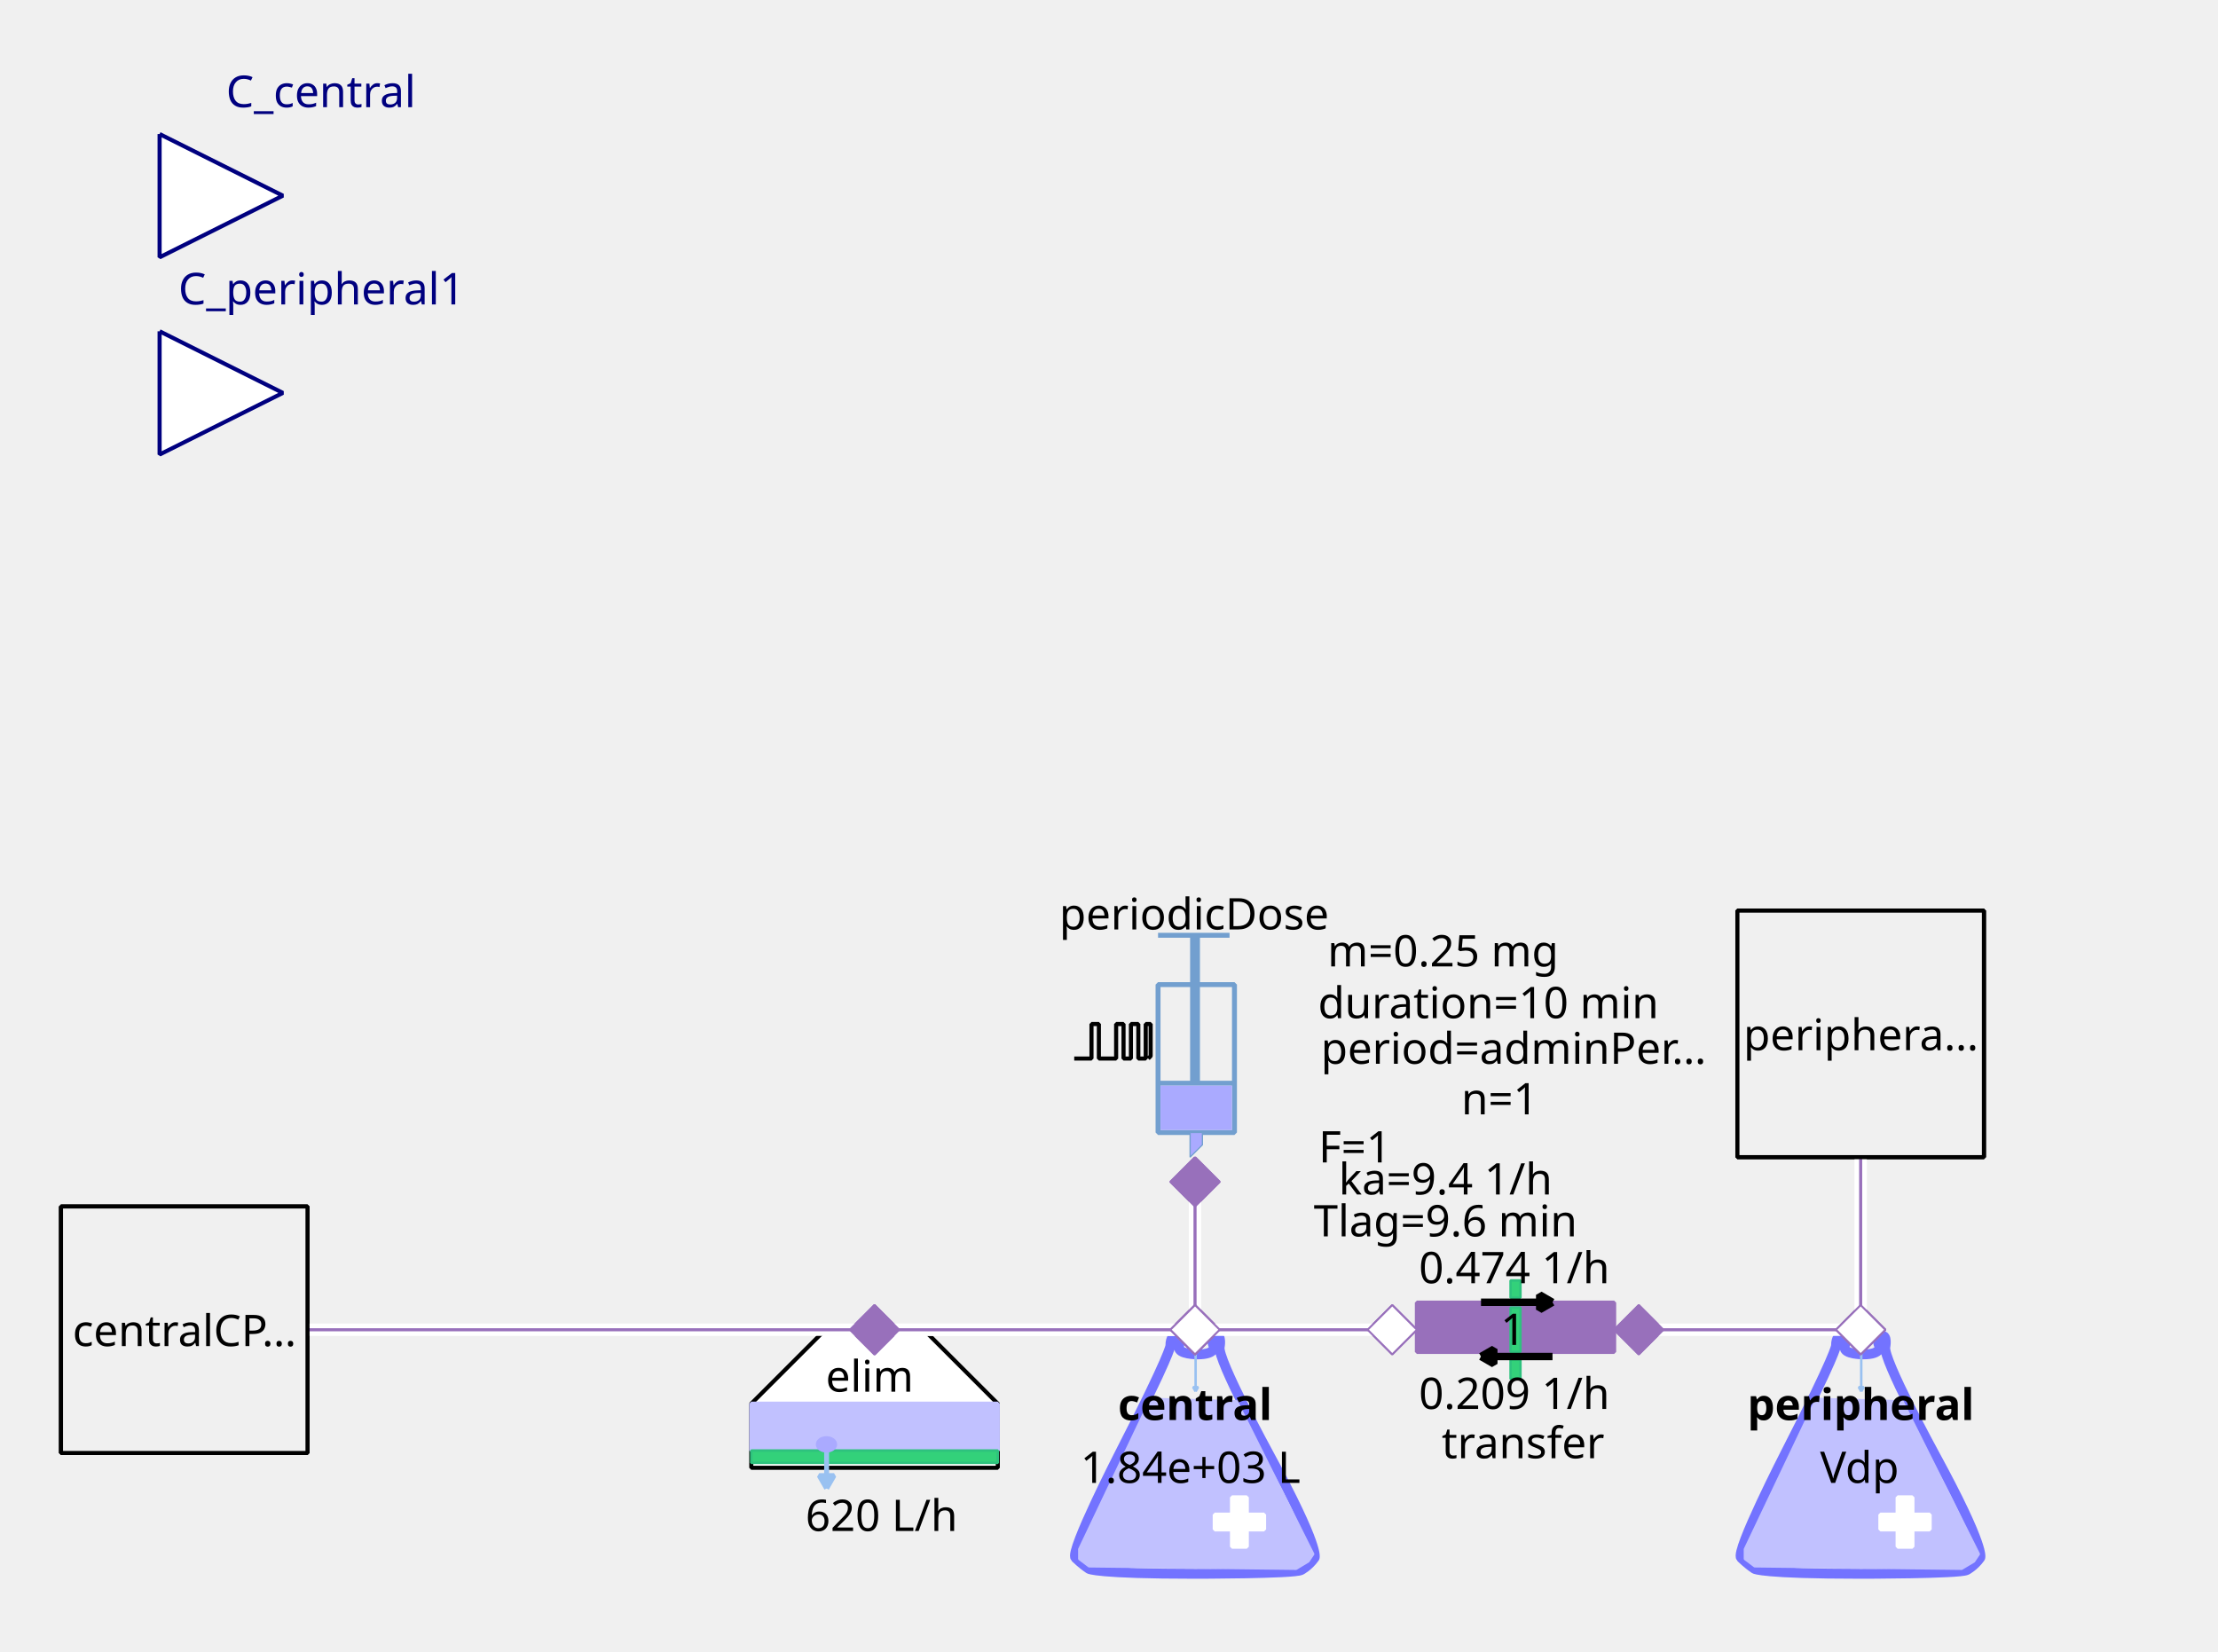
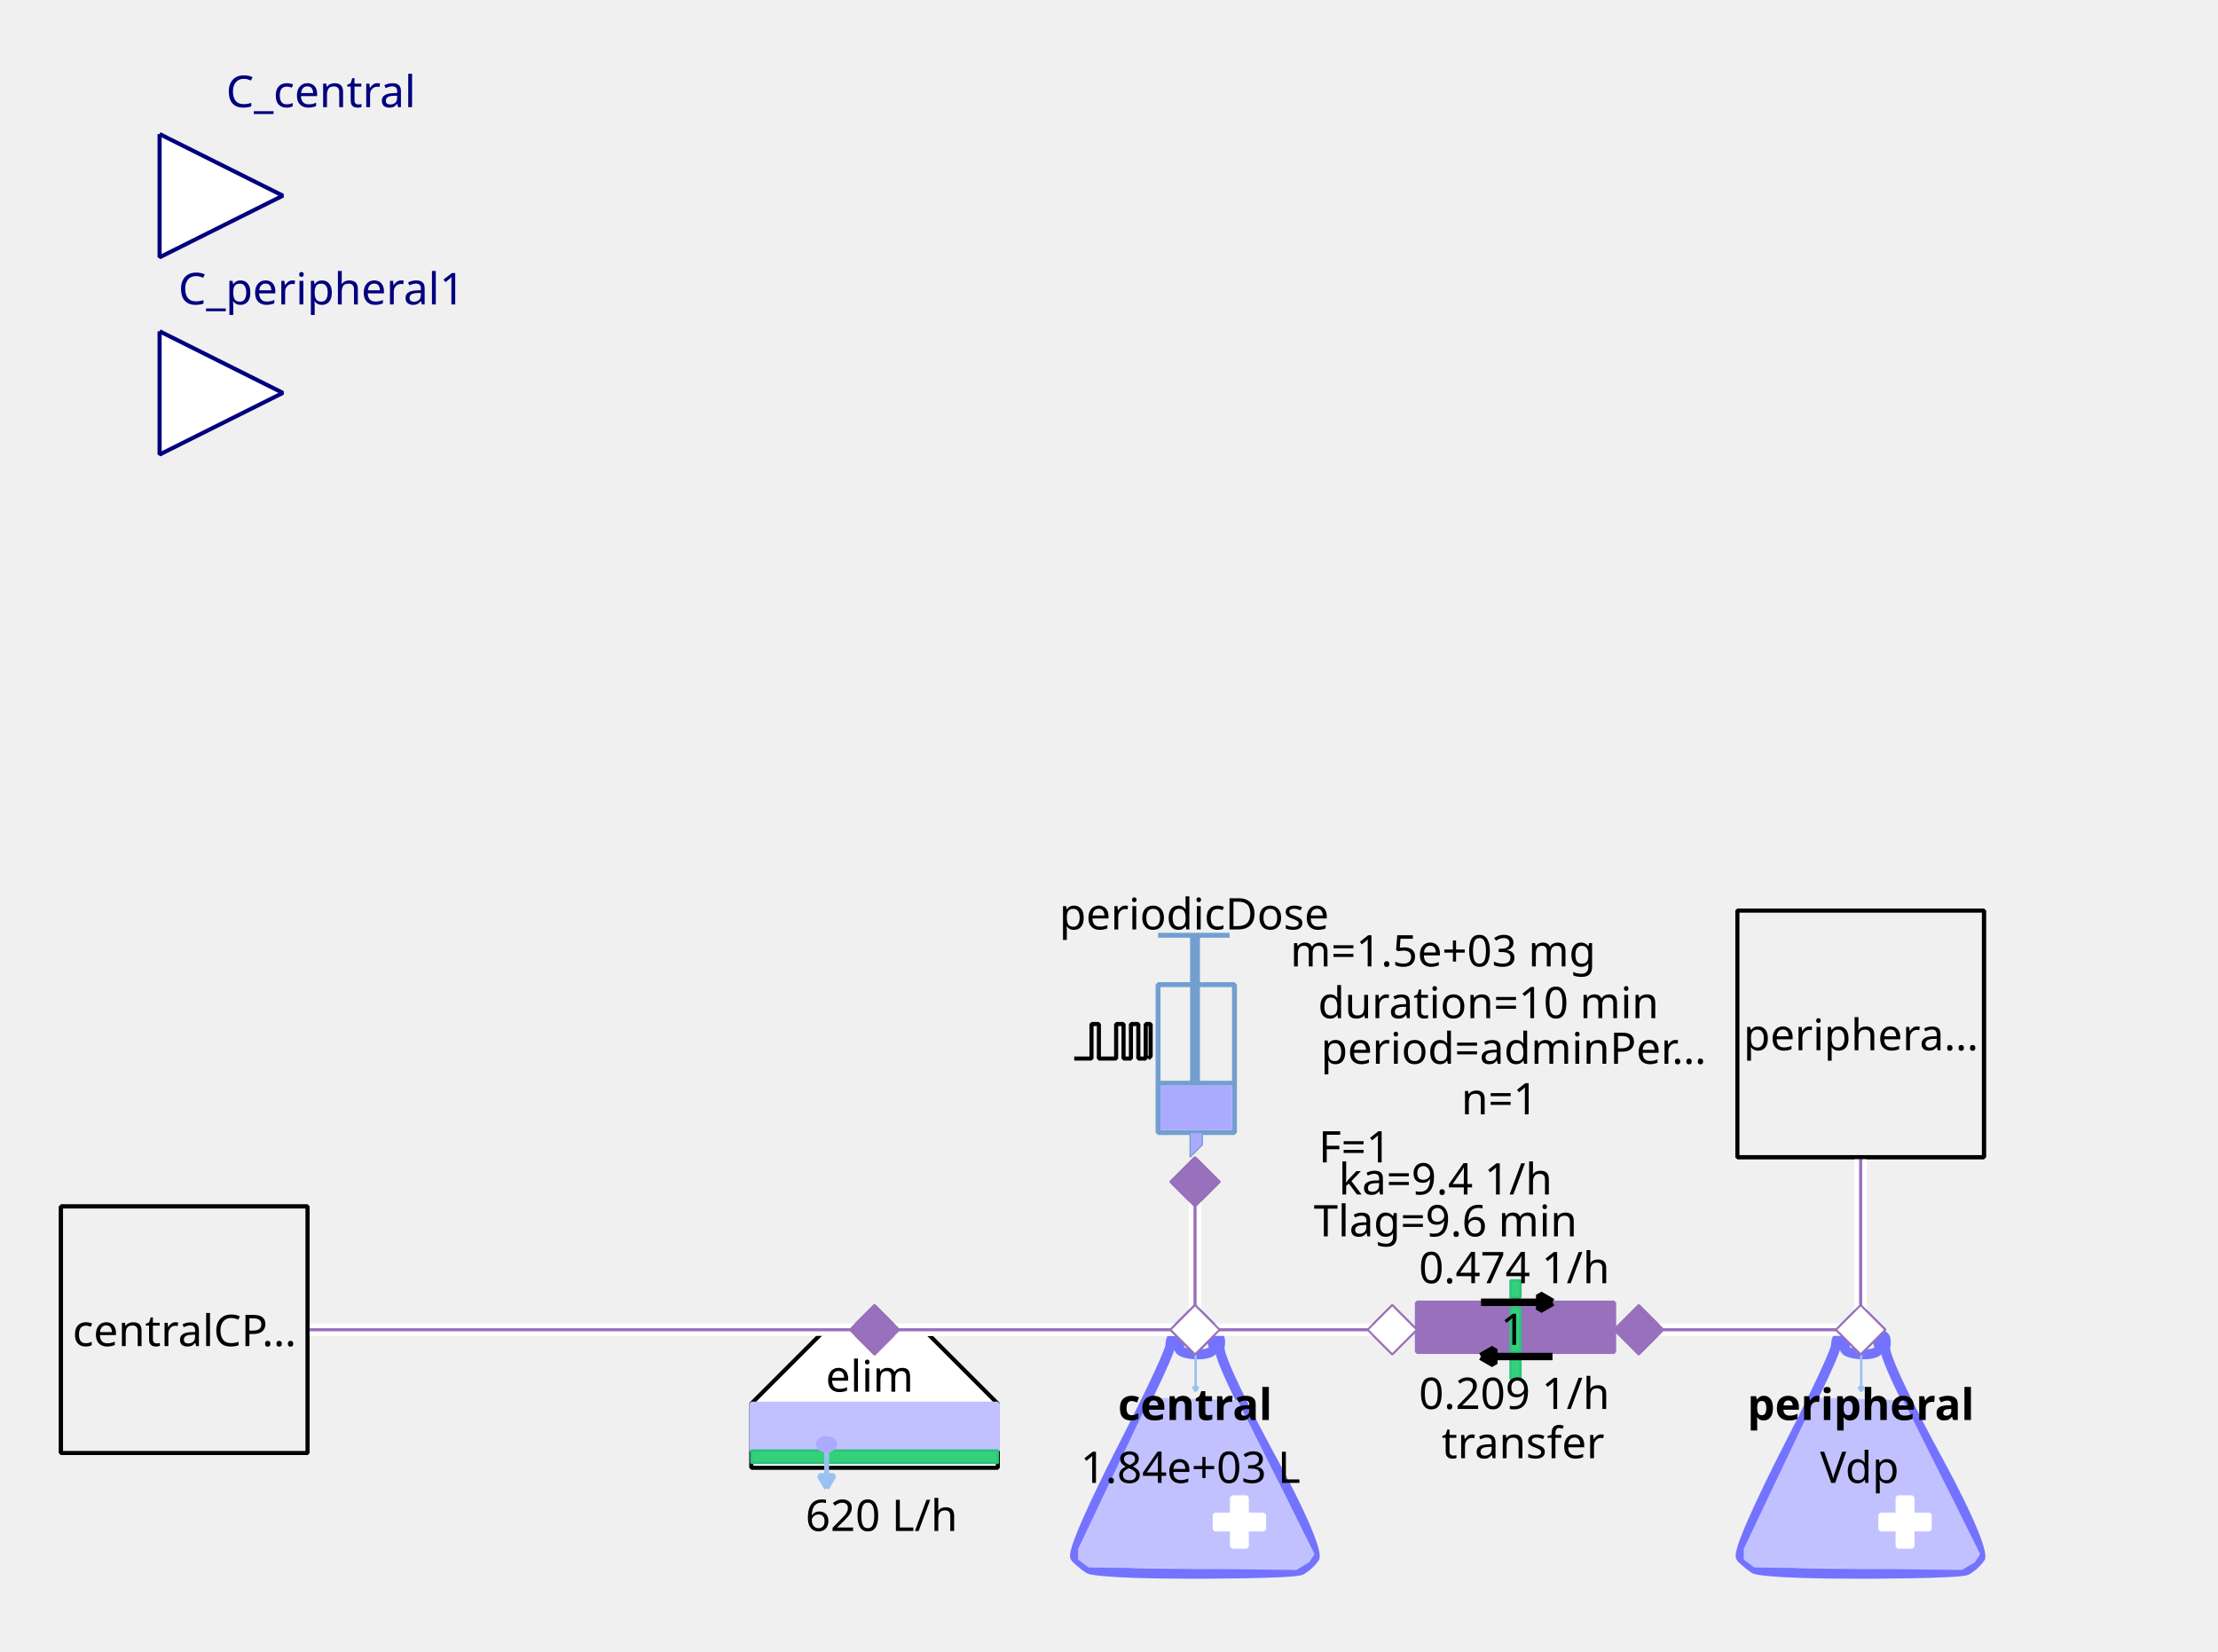
<svg xmlns="http://www.w3.org/2000/svg" width="143.581mm" height="106.892mm" viewBox="0 0 407 303" version="1.2" baseProfile="tiny">
  <defs>
</defs>
  <g fill="none" stroke="black" stroke-width="1" fill-rule="evenodd" stroke-linecap="square" stroke-linejoin="bevel">
    <g fill="none" stroke="#7373ff" stroke-opacity="1" stroke-width="8" stroke-linecap="butt" stroke-linejoin="miter" stroke-miterlimit="1" transform="matrix(0.22619,0,0,-0.22619,219.06,266.619)" font-family="Sans" font-size="10" font-weight="400" font-style="normal">
      <path vector-effect="none" fill-rule="evenodd" d="M-19,87 C-19,87 -19,80 -60,0 C-60,0 -101,-80 -96,-85 C-96,-85 -91,-90 -85,-94 C-85,-94 -79,-98 1,-98 C1,-98 81,-98 87,-95 C87,-95 93,-92 98,-85 C98,-85 103,-78 61,-1 C61,-1 19,76 21,86 C21,86 23,96 18,95 C18,95 13,94 16,87 C16,87 19,80 3,80 C3,80 -13,80 -12,86 C-12,86 -11,92 -12,94 C-12,94 -13,96 -16,95 C-16,95 -19,94 -19,87 " />
    </g>
    <g fill="#c1c1ff" fill-opacity="1" stroke="#c1c1ff" stroke-opacity="1" stroke-width="1.75" stroke-linecap="butt" stroke-linejoin="miter" stroke-miterlimit="1" transform="matrix(0.22619,0,0,-0.22619,219.06,272.5)" font-family="Sans" font-size="10" font-weight="400" font-style="normal">
      <path vector-effect="none" fill-rule="evenodd" d="M-35,70 L-93,-52 L-93,-60 L-85,-66 L83,-68 L93,-62 L97,-56 L35,68 L-35,70" />
    </g>
    <g fill="#ffffff" fill-opacity="1" stroke="#ffffff" stroke-opacity="1" stroke-width="1" stroke-linecap="butt" stroke-linejoin="miter" stroke-miterlimit="1" transform="matrix(0.22619,0,0,0.22619,227.429,279.286)" font-family="Sans" font-size="10" font-weight="400" font-style="normal">
      <rect vector-effect="non-scaling-stroke" x="-6" y="-20" width="12" height="40" />
    </g>
    <g fill="#ffffff" fill-opacity="1" stroke="#ffffff" stroke-opacity="1" stroke-width="1" stroke-linecap="butt" stroke-linejoin="miter" stroke-miterlimit="1" transform="matrix(0,0.22619,-0.22619,0,227.429,279.286)" font-family="Sans" font-size="10" font-weight="400" font-style="normal">
      <rect vector-effect="non-scaling-stroke" x="-6" y="-20" width="12" height="40" />
    </g>
    <g fill="none" stroke="#99c1f1" stroke-opacity="1" stroke-width="2" stroke-linecap="butt" stroke-linejoin="miter" stroke-miterlimit="1" transform="matrix(0.22619,0,0,-0.22619,219.392,251.697)" font-family="Sans" font-size="10" font-weight="400" font-style="normal">
      <path vector-effect="none" fill-rule="evenodd" d="M0,16 L0,-16" />
    </g>
    <g fill="#99c1f1" fill-opacity="1" stroke="#99c1f1" stroke-opacity="1" stroke-width="2" stroke-linecap="butt" stroke-linejoin="miter" stroke-miterlimit="1" transform="matrix(0.22619,0,0,-0.22619,219.392,251.697)" font-family="Sans" font-size="10" font-weight="400" font-style="normal">
      <path vector-effect="none" fill-rule="evenodd" d="M0,-16 L2,-12.536 L-2,-12.536 L0,-16" />
    </g>
    <g fill="none" stroke="#000000" stroke-opacity="1" stroke-width="1" stroke-linecap="butt" stroke-linejoin="miter" stroke-miterlimit="1" transform="matrix(1,0,0,1,219.286,257.571)" font-family="Noto Sans" font-size="8" font-weight="700" font-style="normal">
      <text fill="#000000" fill-opacity="1" stroke="none" xml:space="preserve" x="-14.141" y="3" font-family="Noto Sans" font-size="8" font-weight="700" font-style="normal">central</text>
    </g>
    <g fill="none" stroke="#000000" stroke-opacity="1" stroke-width="1" stroke-linecap="butt" stroke-linejoin="miter" stroke-miterlimit="1" transform="matrix(1,0,0,1,219.06,269.107)" font-family="Noto Sans" font-size="8" font-weight="400" font-style="normal">
      <text fill="#000000" fill-opacity="1" stroke="none" xml:space="preserve" x="-0.606" y="3" font-family="Noto Sans" font-size="8" font-weight="400" font-style="normal" text-anchor="middle">1.84e+03 L</text>
    </g>
    <g fill="#ffffff" fill-opacity="1" stroke="#9870bb" stroke-opacity="1" stroke-width="8" stroke-linecap="butt" stroke-linejoin="miter" stroke-miterlimit="1" transform="matrix(0.0452381,0,0,-0.0452381,219.286,244)" font-family="Sans" font-size="10" font-weight="400" font-style="normal">
      <path vector-effect="none" fill-rule="evenodd" d="M-100,0 L0,100 L100,0 L0,-100 L-100,0" />
    </g>
    <g fill="#ffffff" fill-opacity="1" stroke="#000000" stroke-opacity="1" stroke-width="1" stroke-linecap="butt" stroke-linejoin="miter" stroke-miterlimit="1" transform="matrix(0.22619,0,0,-0.22619,160.476,266.619)" font-family="Sans" font-size="10" font-weight="400" font-style="normal">
      <path vector-effect="non-scaling-stroke" fill-rule="evenodd" d="M-40,100 L40,100 L100,40 L100,-12 L80,-12 L-76,-12 L-100,-12 L-100,40 L-100,40 L-40,100" />
    </g>
    <g fill="none" stroke="#000000" stroke-opacity="1" stroke-width="1" stroke-linecap="butt" stroke-linejoin="miter" stroke-miterlimit="1" transform="matrix(1,0,0,1,159.571,252.369)" font-family="Noto Sans" font-size="8" font-weight="400" font-style="normal">
      <text fill="#000000" fill-opacity="1" stroke="none" xml:space="preserve" x="-8.047" y="3" font-family="Noto Sans" font-size="8" font-weight="400" font-style="normal">elim</text>
    </g>
    <g fill="#c1c1ff" fill-opacity="1" stroke="#c1c1ff" stroke-opacity="1" stroke-width="1" stroke-linecap="butt" stroke-linejoin="miter" stroke-miterlimit="1" transform="matrix(0.22619,0,0,0.22619,160.476,261.869)" font-family="Sans" font-size="10" font-weight="400" font-style="normal">
      <rect vector-effect="non-scaling-stroke" x="-100" y="-19" width="200" height="38" />
    </g>
    <g fill="#33d17a" fill-opacity="1" stroke="#2ec27e" stroke-opacity="1" stroke-width="2" stroke-linecap="butt" stroke-linejoin="miter" stroke-miterlimit="1" transform="matrix(0.22619,0,0,0.22619,160.476,267.298)" font-family="Sans" font-size="10" font-weight="400" font-style="normal">
      <rect x="-100" y="-5" width="200" height="10" />
    </g>
    <g fill="none" stroke="#99c1f1" stroke-opacity="1" stroke-width="4" stroke-linecap="butt" stroke-linejoin="miter" stroke-miterlimit="1" transform="matrix(0.22619,0,0,-0.22619,151.683,269.496)" font-family="Sans" font-size="10" font-weight="400" font-style="normal">
      <path vector-effect="none" fill-rule="evenodd" d="M0,16 L0,-16" />
    </g>
    <g fill="#99c1f1" fill-opacity="1" stroke="#99c1f1" stroke-opacity="1" stroke-width="4" stroke-linecap="butt" stroke-linejoin="miter" stroke-miterlimit="1" transform="matrix(0.22619,0,0,-0.22619,151.683,269.496)" font-family="Sans" font-size="10" font-weight="400" font-style="normal">
      <path vector-effect="none" fill-rule="evenodd" d="M0,-16 L6,-5.608 L-6,-5.608 L0,-16" />
    </g>
    <g fill="#aaaaff" fill-opacity="1" stroke="#aaaaff" stroke-opacity="1" stroke-width="1" stroke-linecap="butt" stroke-linejoin="miter" stroke-miterlimit="1" transform="matrix(0.22619,0,0,-0.22619,151.655,265.036)" font-family="Sans" font-size="10" font-weight="400" font-style="normal">
      <path vector-effect="non-scaling-stroke" fill-rule="evenodd" d="M7,0 C7,-2.761 3.866,-5 0,-5 C-3.866,-5 -7,-2.761 -7,0 C-7,2.761 -3.866,5 0,5 C3.866,5 7,2.761 7,0 " />
    </g>
    <g fill="none" stroke="#000000" stroke-opacity="1" stroke-width="1" stroke-linecap="butt" stroke-linejoin="miter" stroke-miterlimit="1" transform="matrix(1,0,0,1,161.155,277.929)" font-family="Noto Sans" font-size="8" font-weight="400" font-style="normal">
      <text fill="#000000" fill-opacity="1" stroke="none" xml:space="preserve" x="0.613" y="3" font-family="Noto Sans" font-size="8" font-weight="400" font-style="normal" text-anchor="middle">620 L/h</text>
    </g>
    <g fill="#9870bb" fill-opacity="1" stroke="#9870bb" stroke-opacity="1" stroke-width="8" stroke-linecap="butt" stroke-linejoin="miter" stroke-miterlimit="1" transform="matrix(0.0452381,0,0,-0.0452381,160.476,244)" font-family="Sans" font-size="10" font-weight="400" font-style="normal">
      <path vector-effect="none" fill-rule="evenodd" d="M-100,0 L0,100 L100,0 L0,-100 L-100,0" />
    </g>
    <g fill="none" stroke="#729fcf" stroke-opacity="1" stroke-width="4" stroke-linecap="butt" stroke-linejoin="miter" stroke-miterlimit="1" transform="matrix(0.22619,0,0,0.22619,215.214,195.595)" font-family="Sans" font-size="10" font-weight="400" font-style="normal">
      <rect x="-12" y="-66" width="62" height="120" />
    </g>
    <g fill="none" stroke="#729fcf" stroke-opacity="1" stroke-width="8" stroke-linecap="butt" stroke-linejoin="miter" stroke-miterlimit="1" transform="matrix(0.22619,0,0,-0.22619,219.286,176.369)" font-family="Sans" font-size="10" font-weight="400" font-style="normal">
      <path vector-effect="none" fill-rule="evenodd" d="M0,21 L0,-99" />
    </g>
    <g fill="none" stroke="#729fcf" stroke-opacity="1" stroke-width="4" stroke-linecap="butt" stroke-linejoin="miter" stroke-miterlimit="1" transform="matrix(0.22619,0,0,-0.22619,219.06,171.619)" font-family="Sans" font-size="10" font-weight="400" font-style="normal">
      <path vector-effect="none" fill-rule="evenodd" d="M-29,0 L29,0" />
    </g>
    <g fill="none" stroke="#729fcf" stroke-opacity="1" stroke-width="4" stroke-linecap="butt" stroke-linejoin="miter" stroke-miterlimit="1" transform="matrix(0.22619,0,0,-0.22619,219.512,198.762)" font-family="Sans" font-size="10" font-weight="400" font-style="normal">
      <path vector-effect="none" fill-rule="evenodd" d="M-31,0 L31,0" />
    </g>
    <g fill="#aaaaff" fill-opacity="1" stroke="none" transform="matrix(0.22619,0,0,0.22619,219.512,203.286)" font-family="Sans" font-size="10" font-weight="400" font-style="normal">
      <rect vector-effect="non-scaling-stroke" x="-29" y="-18" width="58" height="36" />
    </g>
    <g fill="none" stroke="#000000" stroke-opacity="1" stroke-width="1" stroke-linecap="butt" stroke-linejoin="miter" stroke-miterlimit="1" transform="matrix(1,0,0,1,219.06,167.548)" font-family="Noto Sans" font-size="8" font-weight="400" font-style="normal">
      <text fill="#000000" fill-opacity="1" stroke="none" xml:space="preserve" x="-24.688" y="3" font-family="Noto Sans" font-size="8" font-weight="400" font-style="normal">periodicDose</text>
    </g>
    <g fill="#aaaaff" fill-opacity="1" stroke="#729fcf" stroke-opacity="1" stroke-width="1" stroke-linecap="butt" stroke-linejoin="miter" stroke-miterlimit="1" transform="matrix(0.22619,0,0,-0.22619,218.833,210.071)" font-family="Sans" font-size="10" font-weight="400" font-style="normal">
      <path vector-effect="none" fill-rule="evenodd" d="M-2,10 L-2,-10 L8,0 L8,10 L-2,10" />
    </g>
    <g fill="none" stroke="#000000" stroke-opacity="1" stroke-width="1" stroke-linecap="butt" stroke-linejoin="miter" stroke-miterlimit="1" transform="matrix(1,0,0,1,277.869,174.333)" font-family="Noto Sans" font-size="8" font-weight="400" font-style="normal">
-       <text fill="#000000" fill-opacity="1" stroke="none" xml:space="preserve" x="-13.073" y="3" font-family="Noto Sans" font-size="8" font-weight="400" font-style="normal" text-anchor="middle">m=0.25 mg</text>
+       <text fill="#000000" fill-opacity="1" stroke="none" xml:space="preserve" x="-13.073" y="3" font-family="Noto Sans" font-size="8" font-weight="400" font-style="normal" text-anchor="middle">m=1.5e+03 mg</text>
    </g>
    <g fill="none" stroke="#000000" stroke-opacity="1" stroke-width="1" stroke-linecap="butt" stroke-linejoin="miter" stroke-miterlimit="1" transform="matrix(1,0,0,1,278.774,192.202)" font-family="Noto Sans" font-size="8" font-weight="400" font-style="normal">
      <text fill="#000000" fill-opacity="1" stroke="none" xml:space="preserve" x="-36.406" y="3" font-family="Noto Sans" font-size="8" font-weight="400" font-style="normal">period=adminPer…</text>
    </g>
    <g fill="none" stroke="#000000" stroke-opacity="1" stroke-width="1" stroke-linecap="butt" stroke-linejoin="miter" stroke-miterlimit="1" transform="matrix(1,0,0,1,277.869,183.833)" font-family="Noto Sans" font-size="8" font-weight="400" font-style="normal">
      <text fill="#000000" fill-opacity="1" stroke="none" xml:space="preserve" x="-4.753" y="3" font-family="Noto Sans" font-size="8" font-weight="400" font-style="normal" text-anchor="middle">duration=10 min</text>
    </g>
    <g fill="none" stroke="#000000" stroke-opacity="1" stroke-width="1" stroke-linecap="butt" stroke-linejoin="miter" stroke-miterlimit="1" transform="matrix(1,0,0,1,278.548,201.476)" font-family="Noto Sans" font-size="8" font-weight="400" font-style="normal">
      <text fill="#000000" fill-opacity="1" stroke="none" xml:space="preserve" x="-3.361" y="3" font-family="Noto Sans" font-size="8" font-weight="400" font-style="normal" text-anchor="middle">n=1</text>
    </g>
    <g fill="none" stroke="#000000" stroke-opacity="1" stroke-width="1" stroke-linecap="butt" stroke-linejoin="miter" stroke-miterlimit="1" transform="matrix(1,0,0,1,270.179,210.298)" font-family="Noto Sans" font-size="8" font-weight="400" font-style="normal">
      <text fill="#000000" fill-opacity="1" stroke="none" xml:space="preserve" x="-21.572" y="3" font-family="Noto Sans" font-size="8" font-weight="400" font-style="normal" text-anchor="middle">F=1</text>
    </g>
    <g fill="none" stroke="#000000" stroke-opacity="1" stroke-width="1" stroke-linecap="butt" stroke-linejoin="miter" stroke-miterlimit="1" transform="matrix(0.22619,0,0,-0.22619,204.131,191.118)" font-family="Sans" font-size="10" font-weight="400" font-style="normal">
      <path vector-effect="non-scaling-stroke" fill-rule="evenodd" d="M-31,-13.793 L-17,-13.793 L-17,14.207 L-11,14.207 L-11,-13.793 L3,-13.793 L3,14.207 L9,14.207 L9,-13.793 L15,-13.793 L15,14.207 L21,14.207 L21,-13.793 L27,-13.793 L27,14.207 L31,14.207 L31,-11.793 L29,-13.793" />
    </g>
    <g fill="none" stroke="#000000" stroke-opacity="1" stroke-width="1" stroke-linecap="butt" stroke-linejoin="miter" stroke-miterlimit="1" transform="matrix(1,0,0,1,270.179,216.179)" font-family="Noto Sans" font-size="8" font-weight="400" font-style="normal">
      <text fill="#000000" fill-opacity="1" stroke="none" xml:space="preserve" x="-4.932" y="3" font-family="Noto Sans" font-size="8" font-weight="400" font-style="normal" text-anchor="middle">ka=9.4 1/h</text>
    </g>
    <g fill="none" stroke="#000000" stroke-opacity="1" stroke-width="1" stroke-linecap="butt" stroke-linejoin="miter" stroke-miterlimit="1" transform="matrix(1,0,0,1,270.179,223.869)" font-family="Noto Sans" font-size="8" font-weight="400" font-style="normal">
      <text fill="#000000" fill-opacity="1" stroke="none" xml:space="preserve" x="-4.932" y="3" font-family="Noto Sans" font-size="8" font-weight="400" font-style="normal" text-anchor="middle">Tlag=9.6 min</text>
    </g>
    <g fill="#9870bb" fill-opacity="1" stroke="#9870bb" stroke-opacity="1" stroke-width="8" stroke-linecap="butt" stroke-linejoin="miter" stroke-miterlimit="1" transform="matrix(0,0.0452381,0.0452381,0,219.286,216.857)" font-family="Sans" font-size="10" font-weight="400" font-style="normal">
      <path vector-effect="none" fill-rule="evenodd" d="M-100,0 L0,100 L100,0 L0,-100 L-100,0" />
    </g>
    <g fill="#ffffff" fill-opacity="1" stroke="#00007f" stroke-opacity="1" stroke-width="1" stroke-linecap="butt" stroke-linejoin="miter" stroke-miterlimit="1" transform="matrix(0.22619,0,0,-0.22619,51.9048,35.9048)" font-family="Sans" font-size="10" font-weight="400" font-style="normal">
      <path vector-effect="non-scaling-stroke" fill-rule="evenodd" d="M-100,50 L0,0 L-100,-50 L-100,50" />
    </g>
    <g fill="none" stroke="#00007f" stroke-opacity="1" stroke-width="1" stroke-linecap="butt" stroke-linejoin="miter" stroke-miterlimit="1" transform="matrix(1,0,0,1,51.9048,-2.54762)" font-family="Noto Sans" font-size="8.078" font-weight="400" font-style="normal">
      <text fill="#00007f" fill-opacity="1" stroke="none" xml:space="preserve" x="-10.422" y="22.219" font-family="Noto Sans" font-size="8.078" font-weight="400" font-style="normal">C_central</text>
    </g>
    <g fill="#f0f0f0" fill-opacity="1" stroke="#000000" stroke-opacity="1" stroke-width="1" stroke-linecap="butt" stroke-linejoin="miter" stroke-miterlimit="1" transform="matrix(0.22619,0,0,-0.22619,33.8095,244)" font-family="Sans" font-size="10" font-weight="400" font-style="normal">
      <rect vector-effect="non-scaling-stroke" x="-100" y="-100" width="200" height="200" />
    </g>
    <g fill="none" stroke="#000000" stroke-opacity="1" stroke-width="1" stroke-linecap="butt" stroke-linejoin="miter" stroke-miterlimit="1" transform="matrix(1,0,0,1,33.8095,244)" font-family="Noto Sans" font-size="8" font-weight="400" font-style="normal">
      <text fill="#000000" fill-opacity="1" stroke="none" xml:space="preserve" x="-20.484" y="3" font-family="Noto Sans" font-size="8" font-weight="400" font-style="normal">centralCP…</text>
    </g>
    <g fill="#9870bb" fill-opacity="1" stroke="#9870bb" stroke-opacity="1" stroke-width="1" stroke-linecap="butt" stroke-linejoin="miter" stroke-miterlimit="1" transform="matrix(-0.22619,0,0,-0.22619,278.095,243.548)" font-family="Sans" font-size="10" font-weight="400" font-style="normal">
      <rect vector-effect="non-scaling-stroke" x="-80" y="-20" width="160" height="40" />
    </g>
    <g fill="#33d17a" fill-opacity="1" stroke="#2ec27e" stroke-opacity="1" stroke-width="2" stroke-linecap="butt" stroke-linejoin="miter" stroke-miterlimit="1" transform="matrix(0,-0.22619,0.22619,0,278.095,244)" font-family="Sans" font-size="10" font-weight="400" font-style="normal">
      <rect x="-18" y="-4" width="36" height="8" />
    </g>
    <g fill="none" stroke="#000000" stroke-opacity="1" stroke-width="1" stroke-linecap="butt" stroke-linejoin="miter" stroke-miterlimit="1" transform="matrix(1,0,0,1,279.452,264.583)" font-family="Noto Sans" font-size="8" font-weight="400" font-style="normal">
      <text fill="#000000" fill-opacity="1" stroke="none" xml:space="preserve" x="-14.906" y="3" font-family="Noto Sans" font-size="8" font-weight="400" font-style="normal">transfer</text>
    </g>
    <g fill="#33d17a" fill-opacity="1" stroke="#2ec27e" stroke-opacity="1" stroke-width="2" stroke-linecap="butt" stroke-linejoin="miter" stroke-miterlimit="1" transform="matrix(0,-0.22619,0.22619,0,278.095,236.536)" font-family="Sans" font-size="10" font-weight="400" font-style="normal">
      <rect x="-7" y="-4" width="14" height="8" />
    </g>
    <g fill="#33d17a" fill-opacity="1" stroke="#2ec27e" stroke-opacity="1" stroke-width="2" stroke-linecap="butt" stroke-linejoin="miter" stroke-miterlimit="1" transform="matrix(0,-0.22619,0.22619,0,278.095,251.238)" font-family="Sans" font-size="10" font-weight="400" font-style="normal">
      <rect x="-8" y="-4" width="16" height="8" />
    </g>
    <g fill="none" stroke="#000000" stroke-opacity="1" stroke-width="1" stroke-linecap="butt" stroke-linejoin="miter" stroke-miterlimit="1" transform="matrix(1,0,0,1,274.024,246.94)" font-family="Noto Sans" font-size="8" font-weight="400" font-style="normal">
      <text fill="#000000" fill-opacity="1" stroke="none" xml:space="preserve" x="1.328" y="-0.156" font-family="Noto Sans" font-size="8" font-weight="400" font-style="normal">1</text>
    </g>
    <g fill="none" stroke="#000000" stroke-opacity="1" stroke-width="1" stroke-linecap="butt" stroke-linejoin="miter" stroke-miterlimit="1" transform="matrix(1,0,0,1,278.321,232.464)" font-family="Noto Sans" font-size="8" font-weight="400" font-style="normal">
      <text fill="#000000" fill-opacity="1" stroke="none" xml:space="preserve" x="-0.447" y="3" font-family="Noto Sans" font-size="8" font-weight="400" font-style="normal" text-anchor="middle">0.474 1/h</text>
    </g>
    <g fill="none" stroke="#000000" stroke-opacity="1" stroke-width="1" stroke-linecap="butt" stroke-linejoin="miter" stroke-miterlimit="1" transform="matrix(1,0,0,1,278.321,255.536)" font-family="Noto Sans" font-size="8" font-weight="400" font-style="normal">
      <text fill="#000000" fill-opacity="1" stroke="none" xml:space="preserve" x="-0.447" y="3" font-family="Noto Sans" font-size="8" font-weight="400" font-style="normal" text-anchor="middle">0.209 1/h</text>
    </g>
    <g fill="#000000" fill-opacity="1" stroke="#000000" stroke-opacity="1" stroke-width="6" stroke-linecap="butt" stroke-linejoin="miter" stroke-miterlimit="1" transform="matrix(0,-0.22619,-0.22619,0,276.738,248.911)" font-family="Sans" font-size="10" font-weight="400" font-style="normal">
      <path vector-effect="none" fill-rule="evenodd" d="M0,22 L-6,11.608 L6,11.608 L0,22" />
    </g>
    <g fill="none" stroke="#000000" stroke-opacity="1" stroke-width="6" stroke-linecap="butt" stroke-linejoin="miter" stroke-miterlimit="1" transform="matrix(0,-0.22619,-0.22619,0,276.738,248.911)" font-family="Sans" font-size="10" font-weight="400" font-style="normal">
      <path vector-effect="none" fill-rule="evenodd" d="M0,22 L0,-36" />
    </g>
    <g fill="#000000" fill-opacity="1" stroke="#000000" stroke-opacity="1" stroke-width="6" stroke-linecap="butt" stroke-linejoin="miter" stroke-miterlimit="1" transform="matrix(0,0.22619,0.22619,0,279.905,238.958)" font-family="Sans" font-size="10" font-weight="400" font-style="normal">
      <path vector-effect="none" fill-rule="evenodd" d="M0,22 L-6,11.608 L6,11.608 L0,22" />
    </g>
    <g fill="none" stroke="#000000" stroke-opacity="1" stroke-width="6" stroke-linecap="butt" stroke-linejoin="miter" stroke-miterlimit="1" transform="matrix(0,0.22619,0.22619,0,279.905,238.958)" font-family="Sans" font-size="10" font-weight="400" font-style="normal">
      <path vector-effect="none" fill-rule="evenodd" d="M0,22 L0,-36" />
    </g>
    <g fill="#ffffff" fill-opacity="1" stroke="#9870bb" stroke-opacity="1" stroke-width="8" stroke-linecap="butt" stroke-linejoin="miter" stroke-miterlimit="1" transform="matrix(-0.0452381,0,0,0.0452381,255.476,244)" font-family="Sans" font-size="10" font-weight="400" font-style="normal">
      <path vector-effect="none" fill-rule="evenodd" d="M-100,0 L0,100 L100,0 L0,-100 L-100,0" />
    </g>
    <g fill="#9870bb" fill-opacity="1" stroke="#9870bb" stroke-opacity="1" stroke-width="8" stroke-linecap="butt" stroke-linejoin="miter" stroke-miterlimit="1" transform="matrix(-0.0452381,0,0,0.0452381,300.714,244)" font-family="Sans" font-size="10" font-weight="400" font-style="normal">
      <path vector-effect="none" fill-rule="evenodd" d="M-100,0 L0,100 L100,0 L0,-100 L-100,0" />
    </g>
    <g fill="none" stroke="#7373ff" stroke-opacity="1" stroke-width="8" stroke-linecap="butt" stroke-linejoin="miter" stroke-miterlimit="1" transform="matrix(0.22619,0,0,-0.22619,341.202,266.619)" font-family="Sans" font-size="10" font-weight="400" font-style="normal">
      <path vector-effect="none" fill-rule="evenodd" d="M-19,87 C-19,87 -19,80 -60,0 C-60,0 -101,-80 -96,-85 C-96,-85 -91,-90 -85,-94 C-85,-94 -79,-98 1,-98 C1,-98 81,-98 87,-95 C87,-95 93,-92 98,-85 C98,-85 103,-78 61,-1 C61,-1 19,76 21,86 C21,86 23,96 18,95 C18,95 13,94 16,87 C16,87 19,80 3,80 C3,80 -13,80 -12,86 C-12,86 -11,92 -12,94 C-12,94 -13,96 -16,95 C-16,95 -19,94 -19,87 " />
    </g>
    <g fill="#c1c1ff" fill-opacity="1" stroke="#c1c1ff" stroke-opacity="1" stroke-width="1.75" stroke-linecap="butt" stroke-linejoin="miter" stroke-miterlimit="1" transform="matrix(0.22619,0,0,-0.22619,341.202,272.5)" font-family="Sans" font-size="10" font-weight="400" font-style="normal">
      <path vector-effect="none" fill-rule="evenodd" d="M-35,70 L-93,-52 L-93,-60 L-85,-66 L83,-68 L93,-62 L97,-56 L35,68 L-35,70" />
    </g>
    <g fill="#ffffff" fill-opacity="1" stroke="#ffffff" stroke-opacity="1" stroke-width="1" stroke-linecap="butt" stroke-linejoin="miter" stroke-miterlimit="1" transform="matrix(0.22619,0,0,0.22619,349.571,279.286)" font-family="Sans" font-size="10" font-weight="400" font-style="normal">
      <rect vector-effect="non-scaling-stroke" x="-6" y="-20" width="12" height="40" />
    </g>
    <g fill="#ffffff" fill-opacity="1" stroke="#ffffff" stroke-opacity="1" stroke-width="1" stroke-linecap="butt" stroke-linejoin="miter" stroke-miterlimit="1" transform="matrix(0,0.22619,-0.22619,0,349.571,279.286)" font-family="Sans" font-size="10" font-weight="400" font-style="normal">
      <rect vector-effect="non-scaling-stroke" x="-6" y="-20" width="12" height="40" />
    </g>
    <g fill="none" stroke="#99c1f1" stroke-opacity="1" stroke-width="2" stroke-linecap="butt" stroke-linejoin="miter" stroke-miterlimit="1" transform="matrix(0.22619,0,0,-0.22619,341.535,251.697)" font-family="Sans" font-size="10" font-weight="400" font-style="normal">
      <path vector-effect="none" fill-rule="evenodd" d="M0,16 L0,-16" />
    </g>
    <g fill="#99c1f1" fill-opacity="1" stroke="#99c1f1" stroke-opacity="1" stroke-width="2" stroke-linecap="butt" stroke-linejoin="miter" stroke-miterlimit="1" transform="matrix(0.22619,0,0,-0.22619,341.535,251.697)" font-family="Sans" font-size="10" font-weight="400" font-style="normal">
      <path vector-effect="none" fill-rule="evenodd" d="M0,-16 L2,-12.536 L-2,-12.536 L0,-16" />
    </g>
    <g fill="none" stroke="#000000" stroke-opacity="1" stroke-width="1" stroke-linecap="butt" stroke-linejoin="miter" stroke-miterlimit="1" transform="matrix(1,0,0,1,341.429,257.571)" font-family="Noto Sans" font-size="8" font-weight="700" font-style="normal">
      <text fill="#000000" fill-opacity="1" stroke="none" xml:space="preserve" x="-20.797" y="3" font-family="Noto Sans" font-size="8" font-weight="700" font-style="normal">peripheral</text>
    </g>
    <g fill="none" stroke="#000000" stroke-opacity="1" stroke-width="1" stroke-linecap="butt" stroke-linejoin="miter" stroke-miterlimit="1" transform="matrix(1,0,0,1,341.202,269.107)" font-family="Noto Sans" font-size="8" font-weight="400" font-style="normal">
      <text fill="#000000" fill-opacity="1" stroke="none" xml:space="preserve" x="-7.219" y="3" font-family="Noto Sans" font-size="8" font-weight="400" font-style="normal">Vdp</text>
    </g>
    <g fill="#ffffff" fill-opacity="1" stroke="#9870bb" stroke-opacity="1" stroke-width="8" stroke-linecap="butt" stroke-linejoin="miter" stroke-miterlimit="1" transform="matrix(0.0452381,0,0,-0.0452381,341.429,244)" font-family="Sans" font-size="10" font-weight="400" font-style="normal">
      <path vector-effect="none" fill-rule="evenodd" d="M-100,0 L0,100 L100,0 L0,-100 L-100,0" />
    </g>
    <g fill="#f0f0f0" fill-opacity="1" stroke="#000000" stroke-opacity="1" stroke-width="1" stroke-linecap="butt" stroke-linejoin="miter" stroke-miterlimit="1" transform="matrix(0.22619,0,0,-0.22619,341.429,189.714)" font-family="Sans" font-size="10" font-weight="400" font-style="normal">
      <rect vector-effect="non-scaling-stroke" x="-100" y="-100" width="200" height="200" />
    </g>
    <g fill="none" stroke="#000000" stroke-opacity="1" stroke-width="1" stroke-linecap="butt" stroke-linejoin="miter" stroke-miterlimit="1" transform="matrix(1,0,0,1,341.429,189.714)" font-family="Noto Sans" font-size="8" font-weight="400" font-style="normal">
      <text fill="#000000" fill-opacity="1" stroke="none" xml:space="preserve" x="-21.516" y="3" font-family="Noto Sans" font-size="8" font-weight="400" font-style="normal">periphera…</text>
    </g>
    <g fill="#ffffff" fill-opacity="1" stroke="#00007f" stroke-opacity="1" stroke-width="1" stroke-linecap="butt" stroke-linejoin="miter" stroke-miterlimit="1" transform="matrix(0.22619,0,0,-0.22619,51.9048,72.0952)" font-family="Sans" font-size="10" font-weight="400" font-style="normal">
      <path vector-effect="non-scaling-stroke" fill-rule="evenodd" d="M-100,50 L0,0 L-100,-50 L-100,50" />
    </g>
    <g fill="none" stroke="#00007f" stroke-opacity="1" stroke-width="1" stroke-linecap="butt" stroke-linejoin="miter" stroke-miterlimit="1" transform="matrix(1,0,0,1,51.9048,33.6429)" font-family="Noto Sans" font-size="8.078" font-weight="400" font-style="normal">
      <text fill="#00007f" fill-opacity="1" stroke="none" xml:space="preserve" x="-19.188" y="22.219" font-family="Noto Sans" font-size="8.078" font-weight="400" font-style="normal">C_peripheral1</text>
    </g>
    <g fill="#ffffff" fill-opacity="1" stroke="none" transform="matrix(2.2619,0,0,-2.2619,260,244)" font-family="Sans" font-size="10" font-weight="400" font-style="normal">
      <path vector-effect="none" fill-rule="nonzero" d="M-18,0.5 L-44,0.5 L-44.5,0.5 L-44.5,-0.5 L-44,-0.5 L-18,-0.5 L-17.5,-0.5 L-17.5,0.5 L-18,0.5" />
    </g>
    <g fill="none" stroke="#9870bb" stroke-opacity="1" stroke-width="0.25" stroke-linecap="butt" stroke-linejoin="miter" stroke-miterlimit="1" transform="matrix(2.2619,0,0,-2.2619,260,244)" font-family="Sans" font-size="10" font-weight="400" font-style="normal">
      <path vector-effect="none" fill-rule="evenodd" d="M-18,0 L-44,0" />
    </g>
    <g fill="#9870bb" fill-opacity="1" stroke="#9870bb" stroke-opacity="1" stroke-width="8" stroke-linecap="butt" stroke-linejoin="miter" stroke-miterlimit="1" transform="matrix(0.0452381,0,0,-0.0452381,160.476,244)" font-family="Sans" font-size="10" font-weight="400" font-style="normal">
      <path vector-effect="none" fill-rule="evenodd" d="M-100,0 L0,100 L100,0 L0,-100 L-100,0" />
    </g>
    <g fill="#ffffff" fill-opacity="1" stroke="#9870bb" stroke-opacity="1" stroke-width="8" stroke-linecap="butt" stroke-linejoin="miter" stroke-miterlimit="1" transform="matrix(0.0452381,0,0,-0.0452381,219.286,244)" font-family="Sans" font-size="10" font-weight="400" font-style="normal">
      <path vector-effect="none" fill-rule="evenodd" d="M-100,0 L0,100 L100,0 L0,-100 L-100,0" />
    </g>
    <g fill="#ffffff" fill-opacity="1" stroke="none" transform="matrix(2.2619,0,0,-2.2619,260,244)" font-family="Sans" font-size="10" font-weight="400" font-style="normal">
      <path vector-effect="none" fill-rule="nonzero" d="M-18.5,12 L-18.5,0 L-18.5,-0.5 L-17.5,-0.5 L-17.5,0 L-17.5,12 L-17.5,12.5 L-18.5,12.5 L-18.5,12" />
    </g>
    <g fill="none" stroke="#9870bb" stroke-opacity="1" stroke-width="0.25" stroke-linecap="butt" stroke-linejoin="miter" stroke-miterlimit="1" transform="matrix(2.2619,0,0,-2.2619,260,244)" font-family="Sans" font-size="10" font-weight="400" font-style="normal">
      <path vector-effect="none" fill-rule="evenodd" d="M-18,12 L-18,0" />
    </g>
    <g fill="#9870bb" fill-opacity="1" stroke="#9870bb" stroke-opacity="1" stroke-width="8" stroke-linecap="butt" stroke-linejoin="miter" stroke-miterlimit="1" transform="matrix(0,0.0452381,0.0452381,0,219.286,216.857)" font-family="Sans" font-size="10" font-weight="400" font-style="normal">
      <path vector-effect="none" fill-rule="evenodd" d="M-100,0 L0,100 L100,0 L0,-100 L-100,0" />
    </g>
    <g fill="#ffffff" fill-opacity="1" stroke="#9870bb" stroke-opacity="1" stroke-width="8" stroke-linecap="butt" stroke-linejoin="miter" stroke-miterlimit="1" transform="matrix(0.0452381,0,0,-0.0452381,219.286,244)" font-family="Sans" font-size="10" font-weight="400" font-style="normal">
      <path vector-effect="none" fill-rule="evenodd" d="M-100,0 L0,100 L100,0 L0,-100 L-100,0" />
    </g>
    <g fill="#ffffff" fill-opacity="1" stroke="none" transform="matrix(2.2619,0,0,-2.2619,260,244)" font-family="Sans" font-size="10" font-weight="400" font-style="normal">
      <path vector-effect="none" fill-rule="nonzero" d="M-18,0.5 L-100,0.5 L-100.5,0.5 L-100.5,-0.5 L-100,-0.5 L-18,-0.5 L-17.5,-0.5 L-17.5,0.5 L-18,0.5" />
    </g>
    <g fill="none" stroke="#9870bb" stroke-opacity="1" stroke-width="0.25" stroke-linecap="butt" stroke-linejoin="miter" stroke-miterlimit="1" transform="matrix(2.2619,0,0,-2.2619,260,244)" font-family="Sans" font-size="10" font-weight="400" font-style="normal">
      <path vector-effect="none" fill-rule="evenodd" d="M-18,0 L-100,0" />
    </g>
    <g fill="#f0f0f0" fill-opacity="1" stroke="#000000" stroke-opacity="1" stroke-width="1" stroke-linecap="butt" stroke-linejoin="miter" stroke-miterlimit="1" transform="matrix(0.22619,0,0,-0.22619,33.8095,244)" font-family="Sans" font-size="10" font-weight="400" font-style="normal">
      <rect vector-effect="non-scaling-stroke" x="-100" y="-100" width="200" height="200" />
    </g>
    <g fill="none" stroke="#000000" stroke-opacity="1" stroke-width="1" stroke-linecap="butt" stroke-linejoin="miter" stroke-miterlimit="1" transform="matrix(1,0,0,1,33.8095,244)" font-family="Noto Sans" font-size="8" font-weight="400" font-style="normal">
      <text fill="#000000" fill-opacity="1" stroke="none" xml:space="preserve" x="-20.484" y="3" font-family="Noto Sans" font-size="8" font-weight="400" font-style="normal">centralCP…</text>
    </g>
    <g fill="#9870bb" fill-opacity="1" stroke="#9870bb" stroke-opacity="1" stroke-width="8" stroke-linecap="butt" stroke-linejoin="miter" stroke-miterlimit="1" transform="matrix(0.0452381,0,0,-0.0452381,160.476,244)" font-family="Sans" font-size="10" font-weight="400" font-style="normal">
      <path vector-effect="none" fill-rule="evenodd" d="M-100,0 L0,100 L100,0 L0,-100 L-100,0" />
    </g>
    <g fill="#ffffff" fill-opacity="1" stroke="#9870bb" stroke-opacity="1" stroke-width="8" stroke-linecap="butt" stroke-linejoin="miter" stroke-miterlimit="1" transform="matrix(0.0452381,0,0,-0.0452381,219.286,244)" font-family="Sans" font-size="10" font-weight="400" font-style="normal">
      <path vector-effect="none" fill-rule="evenodd" d="M-100,0 L0,100 L100,0 L0,-100 L-100,0" />
    </g>
    <g fill="#ffffff" fill-opacity="1" stroke="none" transform="matrix(2.2619,0,0,-2.2619,260,244)" font-family="Sans" font-size="10" font-weight="400" font-style="normal">
      <path vector-effect="none" fill-rule="nonzero" d="M-2,0.5 L-18,0.5 L-18.5,0.5 L-18.5,-0.5 L-18,-0.5 L-2,-0.5 L-1.5,-0.5 L-1.5,0.5 L-2,0.5" />
    </g>
    <g fill="none" stroke="#9870bb" stroke-opacity="1" stroke-width="0.25" stroke-linecap="butt" stroke-linejoin="miter" stroke-miterlimit="1" transform="matrix(2.2619,0,0,-2.2619,260,244)" font-family="Sans" font-size="10" font-weight="400" font-style="normal">
      <path vector-effect="none" fill-rule="evenodd" d="M-2,0 L-18,0" />
    </g>
    <g fill="#ffffff" fill-opacity="1" stroke="#9870bb" stroke-opacity="1" stroke-width="8" stroke-linecap="butt" stroke-linejoin="miter" stroke-miterlimit="1" transform="matrix(-0.0452381,0,0,0.0452381,255.476,244)" font-family="Sans" font-size="10" font-weight="400" font-style="normal">
      <path vector-effect="none" fill-rule="evenodd" d="M-100,0 L0,100 L100,0 L0,-100 L-100,0" />
    </g>
    <g fill="#ffffff" fill-opacity="1" stroke="#9870bb" stroke-opacity="1" stroke-width="8" stroke-linecap="butt" stroke-linejoin="miter" stroke-miterlimit="1" transform="matrix(0.0452381,0,0,-0.0452381,219.286,244)" font-family="Sans" font-size="10" font-weight="400" font-style="normal">
      <path vector-effect="none" fill-rule="evenodd" d="M-100,0 L0,100 L100,0 L0,-100 L-100,0" />
    </g>
    <g fill="#ffffff" fill-opacity="1" stroke="none" transform="matrix(2.2619,0,0,-2.2619,260,244)" font-family="Sans" font-size="10" font-weight="400" font-style="normal">
      <path vector-effect="none" fill-rule="nonzero" d="M18,-0.5 L36,-0.5 L36.5,-0.5 L36.5,0.5 L36,0.5 L18,0.5 L17.5,0.5 L17.5,-0.5 L18,-0.5" />
    </g>
    <g fill="none" stroke="#9870bb" stroke-opacity="1" stroke-width="0.25" stroke-linecap="butt" stroke-linejoin="miter" stroke-miterlimit="1" transform="matrix(2.2619,0,0,-2.2619,260,244)" font-family="Sans" font-size="10" font-weight="400" font-style="normal">
      <path vector-effect="none" fill-rule="evenodd" d="M18,0 L36,0" />
    </g>
    <g fill="#ffffff" fill-opacity="1" stroke="#9870bb" stroke-opacity="1" stroke-width="8" stroke-linecap="butt" stroke-linejoin="miter" stroke-miterlimit="1" transform="matrix(0.0452381,0,0,-0.0452381,341.429,244)" font-family="Sans" font-size="10" font-weight="400" font-style="normal">
      <path vector-effect="none" fill-rule="evenodd" d="M-100,0 L0,100 L100,0 L0,-100 L-100,0" />
    </g>
    <g fill="#9870bb" fill-opacity="1" stroke="#9870bb" stroke-opacity="1" stroke-width="8" stroke-linecap="butt" stroke-linejoin="miter" stroke-miterlimit="1" transform="matrix(-0.0452381,0,0,0.0452381,300.714,244)" font-family="Sans" font-size="10" font-weight="400" font-style="normal">
      <path vector-effect="none" fill-rule="evenodd" d="M-100,0 L0,100 L100,0 L0,-100 L-100,0" />
    </g>
    <g fill="#ffffff" fill-opacity="1" stroke="none" transform="matrix(2.2619,0,0,-2.2619,260,244)" font-family="Sans" font-size="10" font-weight="400" font-style="normal">
      <path vector-effect="none" fill-rule="nonzero" d="M36.5,0 L36.5,24 L36.5,24.5 L35.5,24.5 L35.5,24 L35.5,0 L35.5,-0.5 L36.5,-0.5 L36.5,0" />
    </g>
    <g fill="none" stroke="#9870bb" stroke-opacity="1" stroke-width="0.25" stroke-linecap="butt" stroke-linejoin="miter" stroke-miterlimit="1" transform="matrix(2.2619,0,0,-2.2619,260,244)" font-family="Sans" font-size="10" font-weight="400" font-style="normal">
      <path vector-effect="none" fill-rule="evenodd" d="M36,0 L36,24" />
    </g>
    <g fill="#f0f0f0" fill-opacity="1" stroke="#000000" stroke-opacity="1" stroke-width="1" stroke-linecap="butt" stroke-linejoin="miter" stroke-miterlimit="1" transform="matrix(0.22619,0,0,-0.22619,341.429,189.714)" font-family="Sans" font-size="10" font-weight="400" font-style="normal">
      <rect vector-effect="non-scaling-stroke" x="-100" y="-100" width="200" height="200" />
    </g>
    <g fill="none" stroke="#000000" stroke-opacity="1" stroke-width="1" stroke-linecap="butt" stroke-linejoin="miter" stroke-miterlimit="1" transform="matrix(1,0,0,1,341.429,189.714)" font-family="Noto Sans" font-size="8" font-weight="400" font-style="normal">
      <text fill="#000000" fill-opacity="1" stroke="none" xml:space="preserve" x="-21.516" y="3" font-family="Noto Sans" font-size="8" font-weight="400" font-style="normal">periphera…</text>
    </g>
    <g fill="#ffffff" fill-opacity="1" stroke="#9870bb" stroke-opacity="1" stroke-width="8" stroke-linecap="butt" stroke-linejoin="miter" stroke-miterlimit="1" transform="matrix(0.0452381,0,0,-0.0452381,341.429,244)" font-family="Sans" font-size="10" font-weight="400" font-style="normal">
      <path vector-effect="none" fill-rule="evenodd" d="M-100,0 L0,100 L100,0 L0,-100 L-100,0" />
    </g>
    <g fill="none" stroke="#000000" stroke-opacity="0" stroke-width="2" stroke-linecap="square" stroke-linejoin="bevel" transform="matrix(2.2619,0,0,-2.2619,219.286,266.619)" font-family="Sans" font-size="10" font-weight="400" font-style="normal">
      <polyline fill="none" vector-effect="non-scaling-stroke" points="-1,0 1,0 " />
      <polyline fill="none" vector-effect="non-scaling-stroke" points="0,-1 0,1 " />
    </g>
    <g fill="none" stroke="#000000" stroke-opacity="0" stroke-width="2" stroke-linecap="square" stroke-linejoin="bevel" transform="matrix(2.2619,0,0,-2.2619,160.476,266.619)" font-family="Sans" font-size="10" font-weight="400" font-style="normal">
      <polyline fill="none" vector-effect="non-scaling-stroke" points="-1,0 1,0 " />
      <polyline fill="none" vector-effect="non-scaling-stroke" points="0,-1 0,1 " />
    </g>
    <g fill="none" stroke="#000000" stroke-opacity="0" stroke-width="2" stroke-linecap="square" stroke-linejoin="bevel" transform="matrix(2.2619,0,0,-2.2619,219.286,194.238)" font-family="Sans" font-size="10" font-weight="400" font-style="normal">
      <polyline fill="none" vector-effect="non-scaling-stroke" points="-1,0 1,0 " />
      <polyline fill="none" vector-effect="non-scaling-stroke" points="0,-1 0,1 " />
    </g>
    <g fill="none" stroke="#000000" stroke-opacity="0" stroke-width="2" stroke-linecap="square" stroke-linejoin="bevel" transform="matrix(2.2619,0,0,-2.2619,51.9048,35.9048)" font-family="Sans" font-size="10" font-weight="400" font-style="normal">
      <polyline fill="none" vector-effect="non-scaling-stroke" points="-1,0 1,0 " />
      <polyline fill="none" vector-effect="non-scaling-stroke" points="0,-1 0,1 " />
    </g>
    <g fill="none" stroke="#000000" stroke-opacity="0" stroke-width="2" stroke-linecap="square" stroke-linejoin="bevel" transform="matrix(2.2619,0,0,-2.2619,33.8095,244)" font-family="Sans" font-size="10" font-weight="400" font-style="normal">
      <polyline fill="none" vector-effect="non-scaling-stroke" points="-1,0 1,0 " />
      <polyline fill="none" vector-effect="non-scaling-stroke" points="0,-1 0,1 " />
    </g>
    <g fill="none" stroke="#000000" stroke-opacity="0" stroke-width="2" stroke-linecap="square" stroke-linejoin="bevel" transform="matrix(2.2619,0,0,-2.2619,278.095,244)" font-family="Sans" font-size="10" font-weight="400" font-style="normal">
      <polyline fill="none" vector-effect="non-scaling-stroke" points="-1,0 1,0 " />
      <polyline fill="none" vector-effect="non-scaling-stroke" points="0,-1 0,1 " />
    </g>
    <g fill="none" stroke="#000000" stroke-opacity="0" stroke-width="2" stroke-linecap="square" stroke-linejoin="bevel" transform="matrix(2.2619,0,0,-2.2619,341.429,266.619)" font-family="Sans" font-size="10" font-weight="400" font-style="normal">
      <polyline fill="none" vector-effect="non-scaling-stroke" points="-1,0 1,0 " />
      <polyline fill="none" vector-effect="non-scaling-stroke" points="0,-1 0,1 " />
    </g>
    <g fill="none" stroke="#000000" stroke-opacity="0" stroke-width="2" stroke-linecap="square" stroke-linejoin="bevel" transform="matrix(2.2619,0,0,-2.2619,341.429,189.714)" font-family="Sans" font-size="10" font-weight="400" font-style="normal">
      <polyline fill="none" vector-effect="non-scaling-stroke" points="-1,0 1,0 " />
      <polyline fill="none" vector-effect="non-scaling-stroke" points="0,-1 0,1 " />
    </g>
    <g fill="none" stroke="#000000" stroke-opacity="0" stroke-width="2" stroke-linecap="square" stroke-linejoin="bevel" transform="matrix(2.2619,0,0,-2.2619,51.9048,72.0952)" font-family="Sans" font-size="10" font-weight="400" font-style="normal">
      <polyline fill="none" vector-effect="non-scaling-stroke" points="-1,0 1,0 " />
      <polyline fill="none" vector-effect="non-scaling-stroke" points="0,-1 0,1 " />
    </g>
  </g>
</svg>
